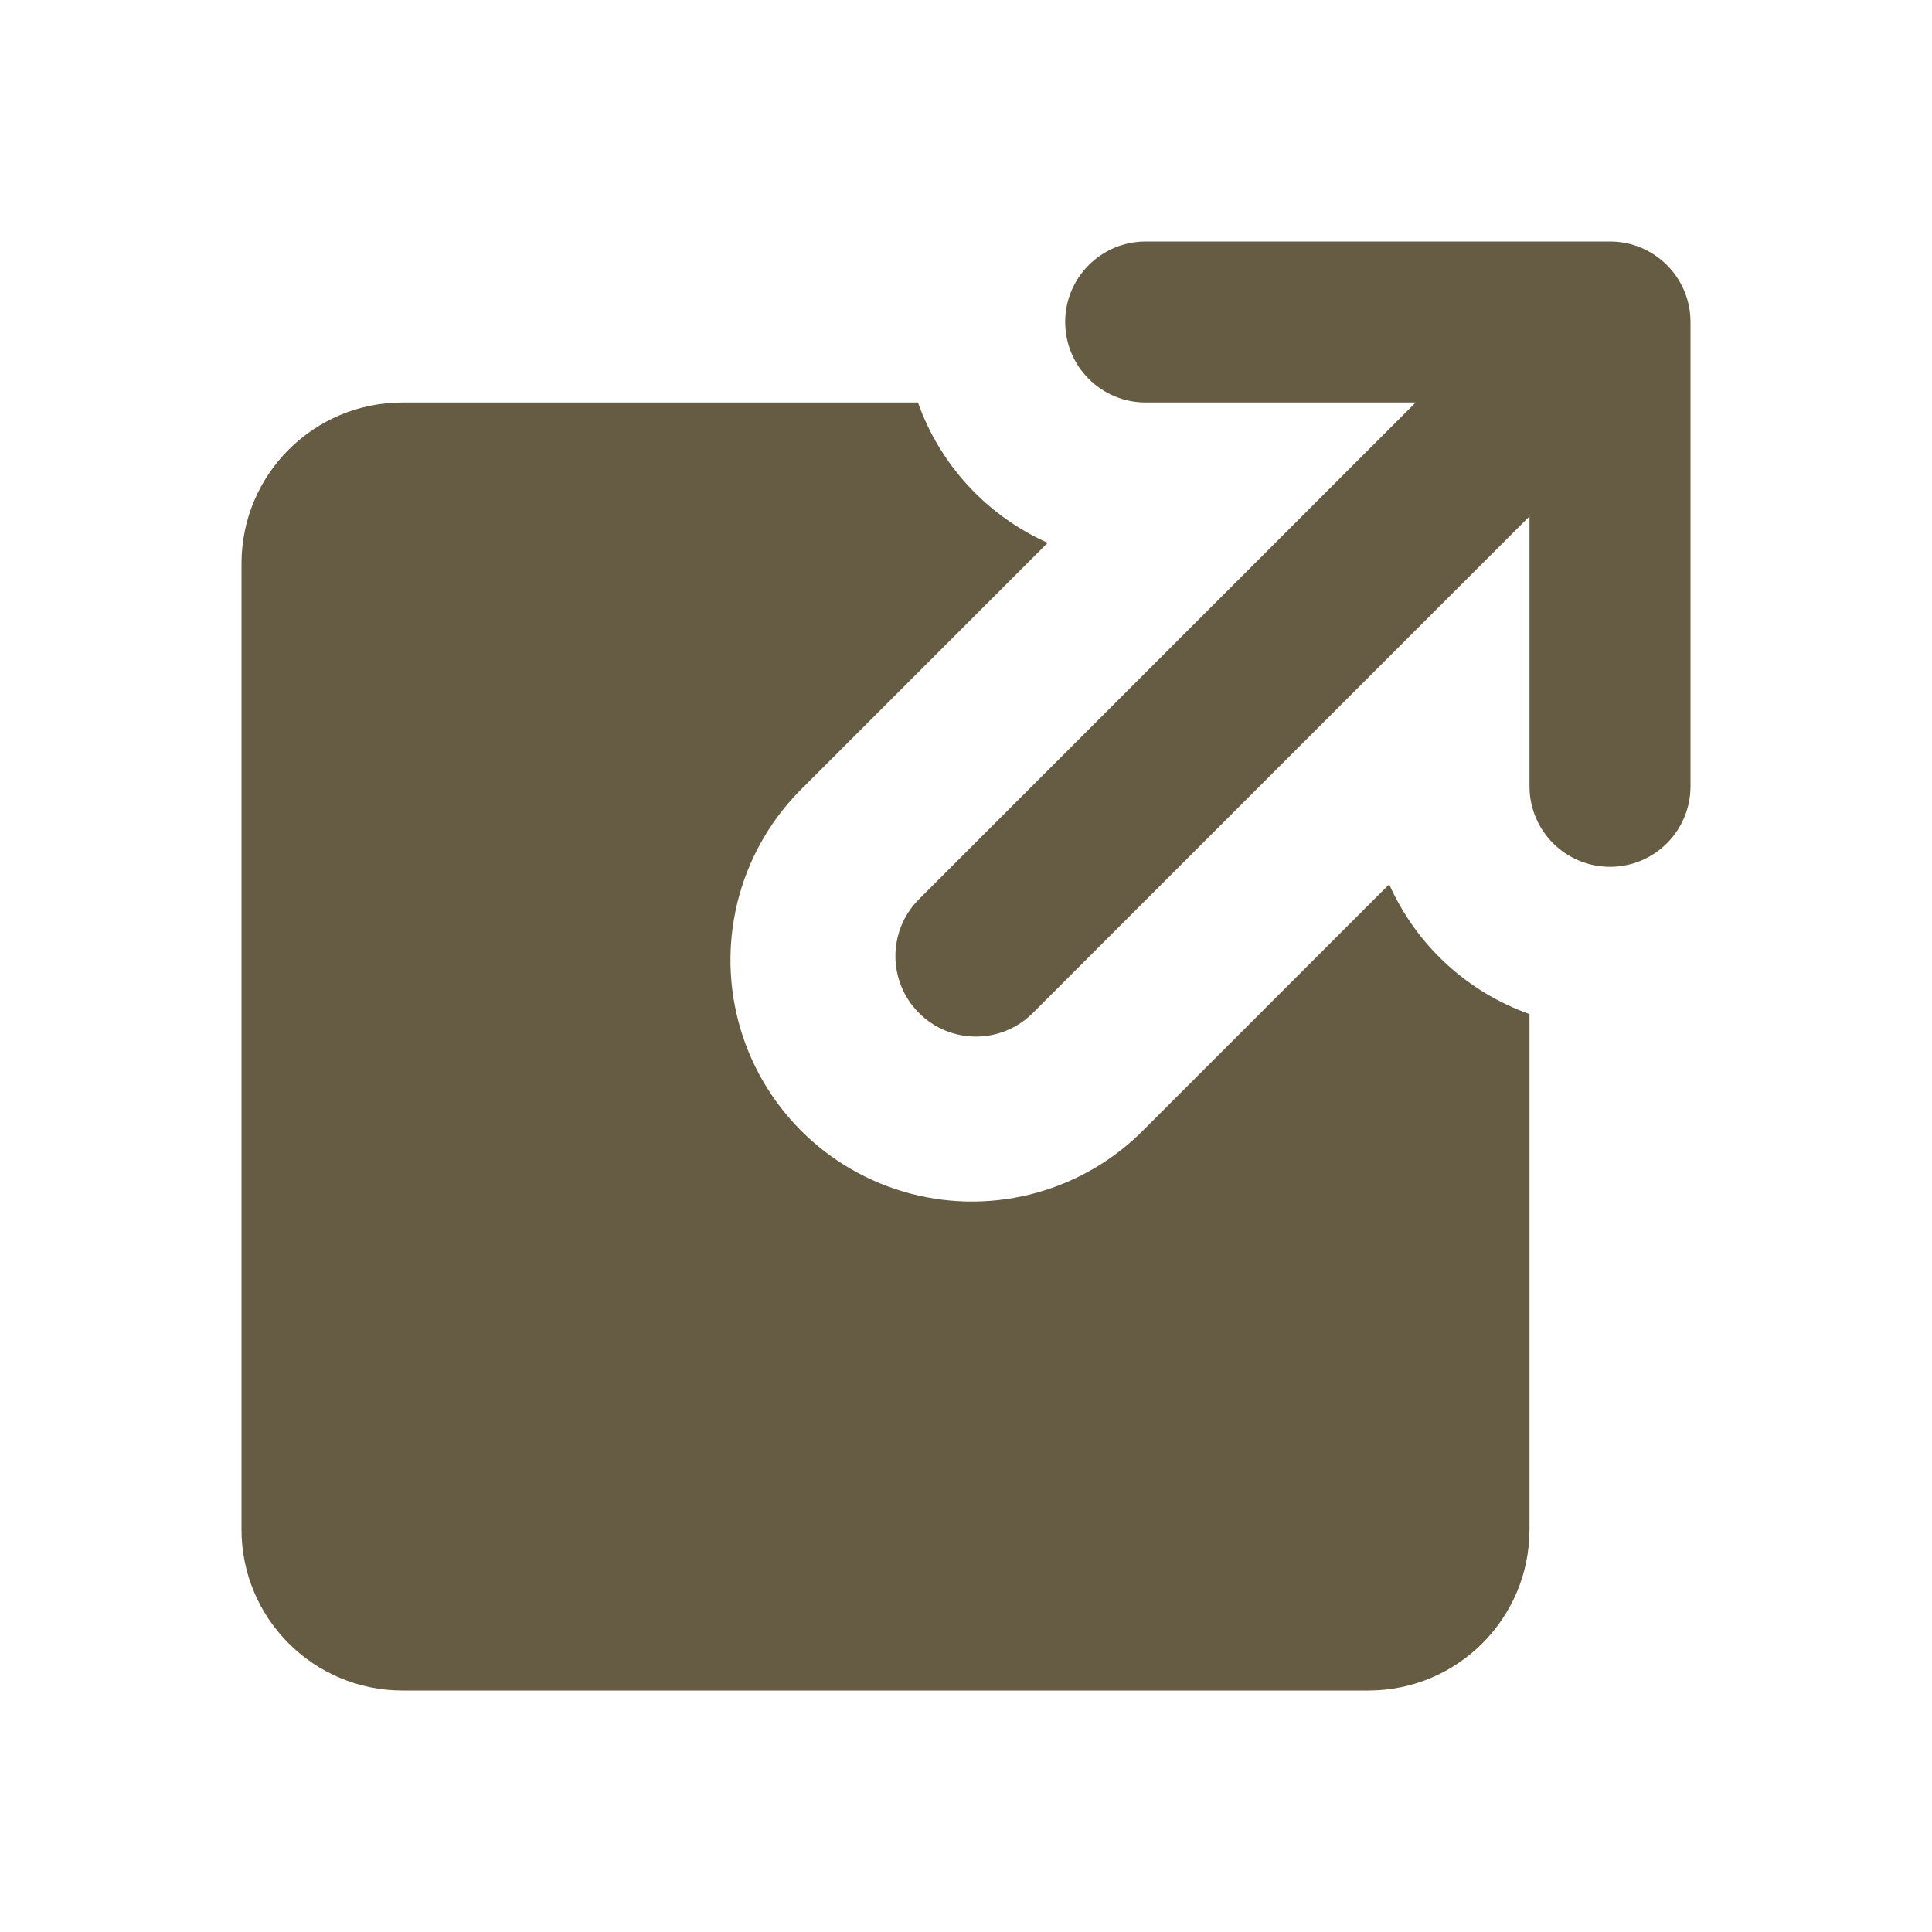
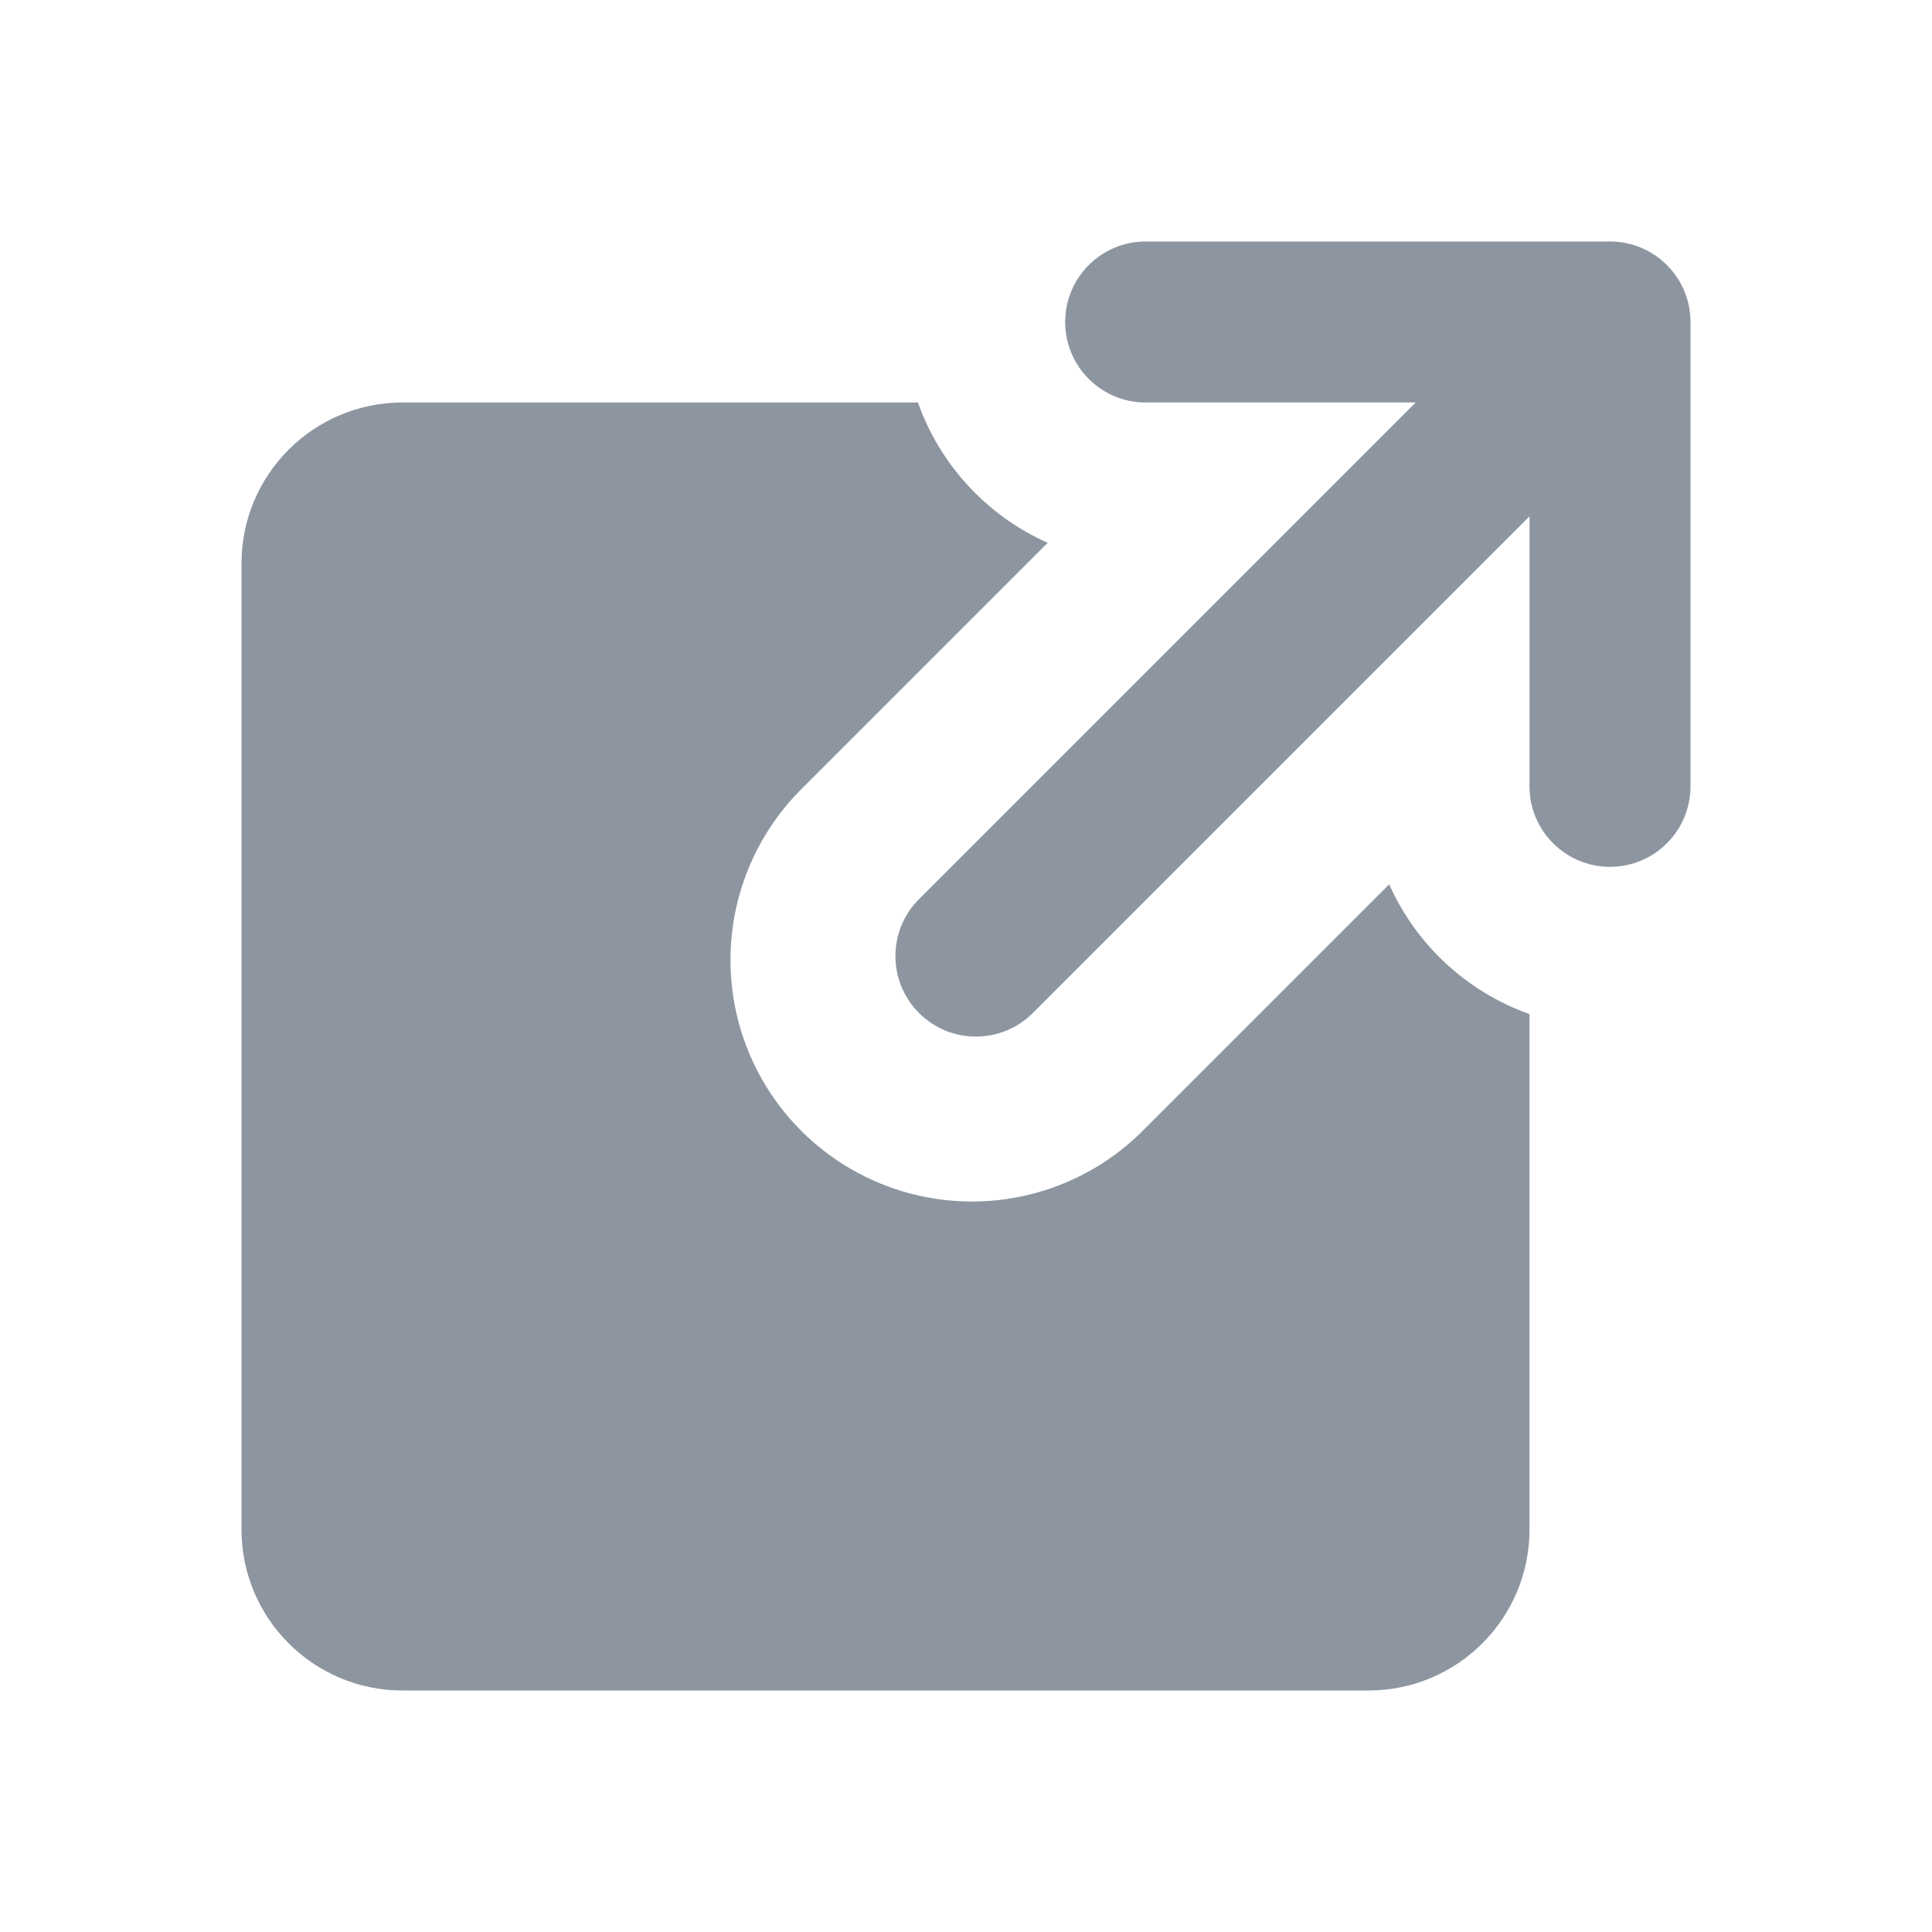
- <svg xmlns="http://www.w3.org/2000/svg" className="w-6 h-6" aria-hidden="true" width="24" height="24" fill="#665c43" viewBox="0 0 24 24">
+ <svg xmlns="http://www.w3.org/2000/svg" className="w-6 h-6" aria-hidden="true" width="24" height="24" fill="#8d96a0" viewBox="0 0 24 24">
  <path fill-rule="evenodd" d="M11.403 5H5a2 2 0 0 0-2 2v12a2 2 0 0 0 2 2h12a2 2 0 0 0 2-2v-6.403a3.01 3.01 0 0 1-1.743-1.612l-3.025 3.025A3 3 0 1 1 9.99 9.768l3.025-3.025A3.01 3.01 0 0 1 11.403 5Z" clip-rule="evenodd" />
  <path fill-rule="evenodd" d="M13.232 4a1 1 0 0 1 1-1H20a1 1 0 0 1 1 1v5.768a1 1 0 1 1-2 0V6.414l-6.182 6.182a1 1 0 0 1-1.414-1.414L17.586 5h-3.354a1 1 0 0 1-1-1Z" clip-rule="evenodd" />
</svg>
